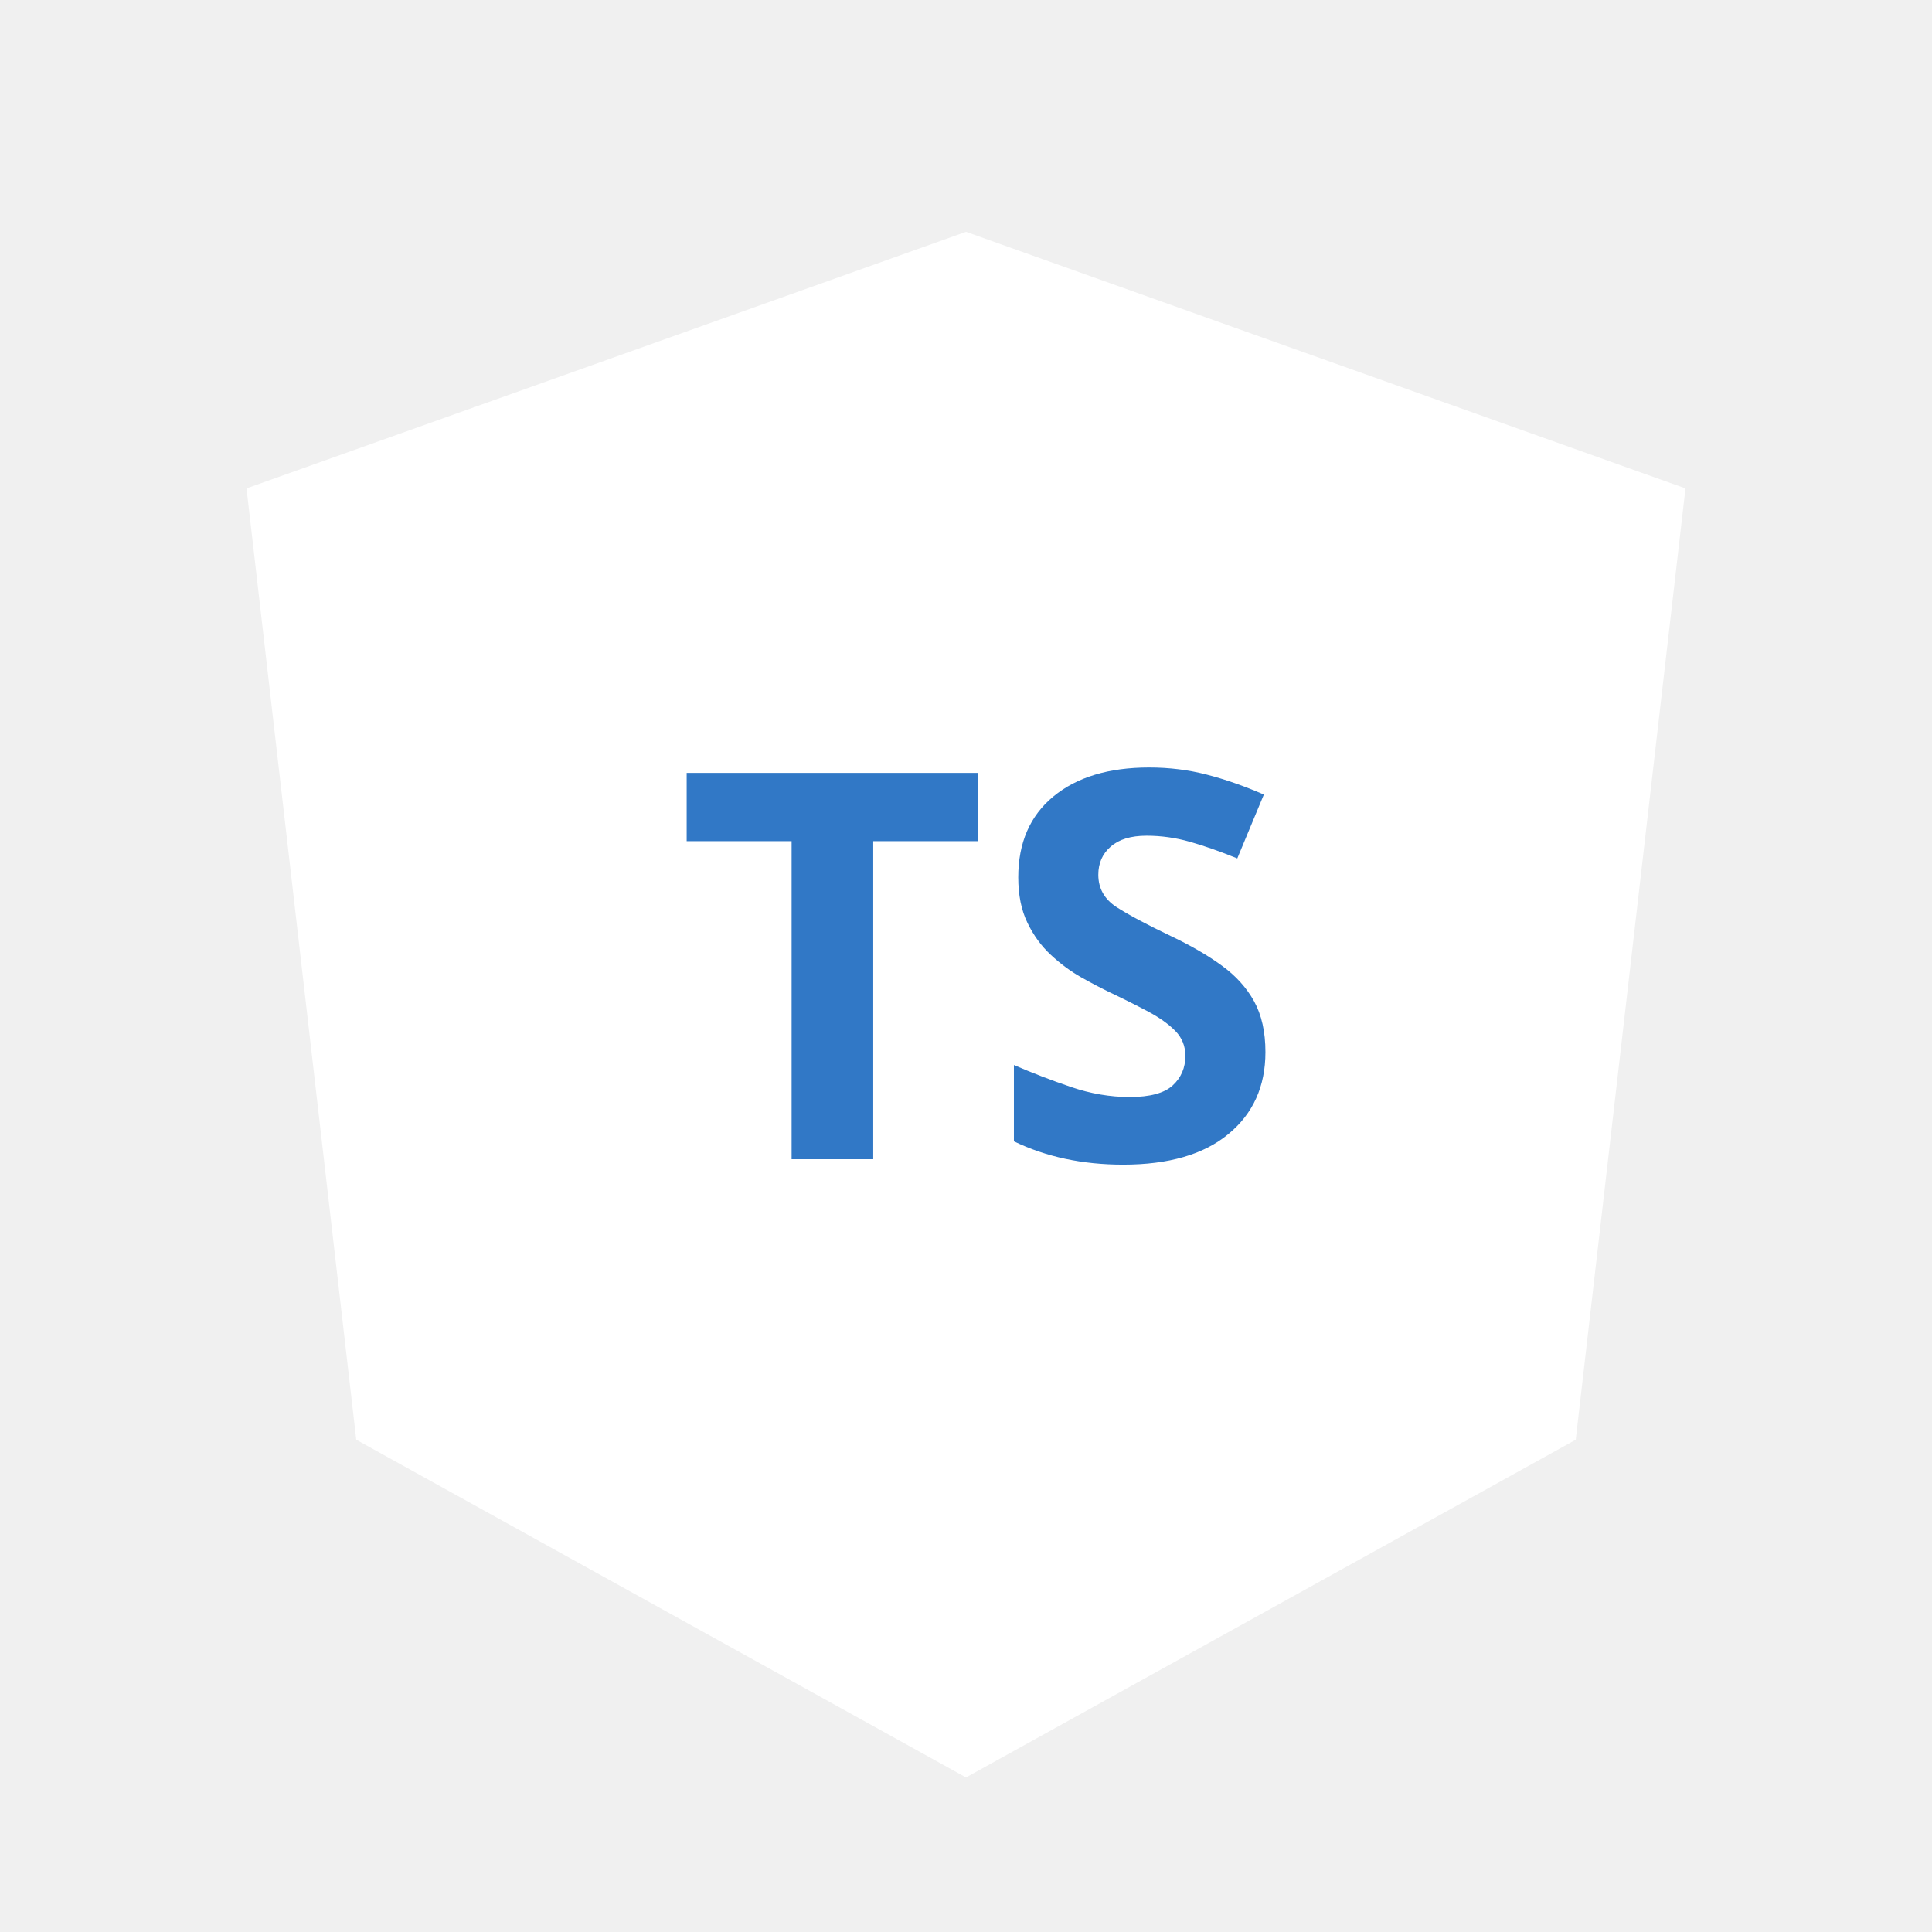
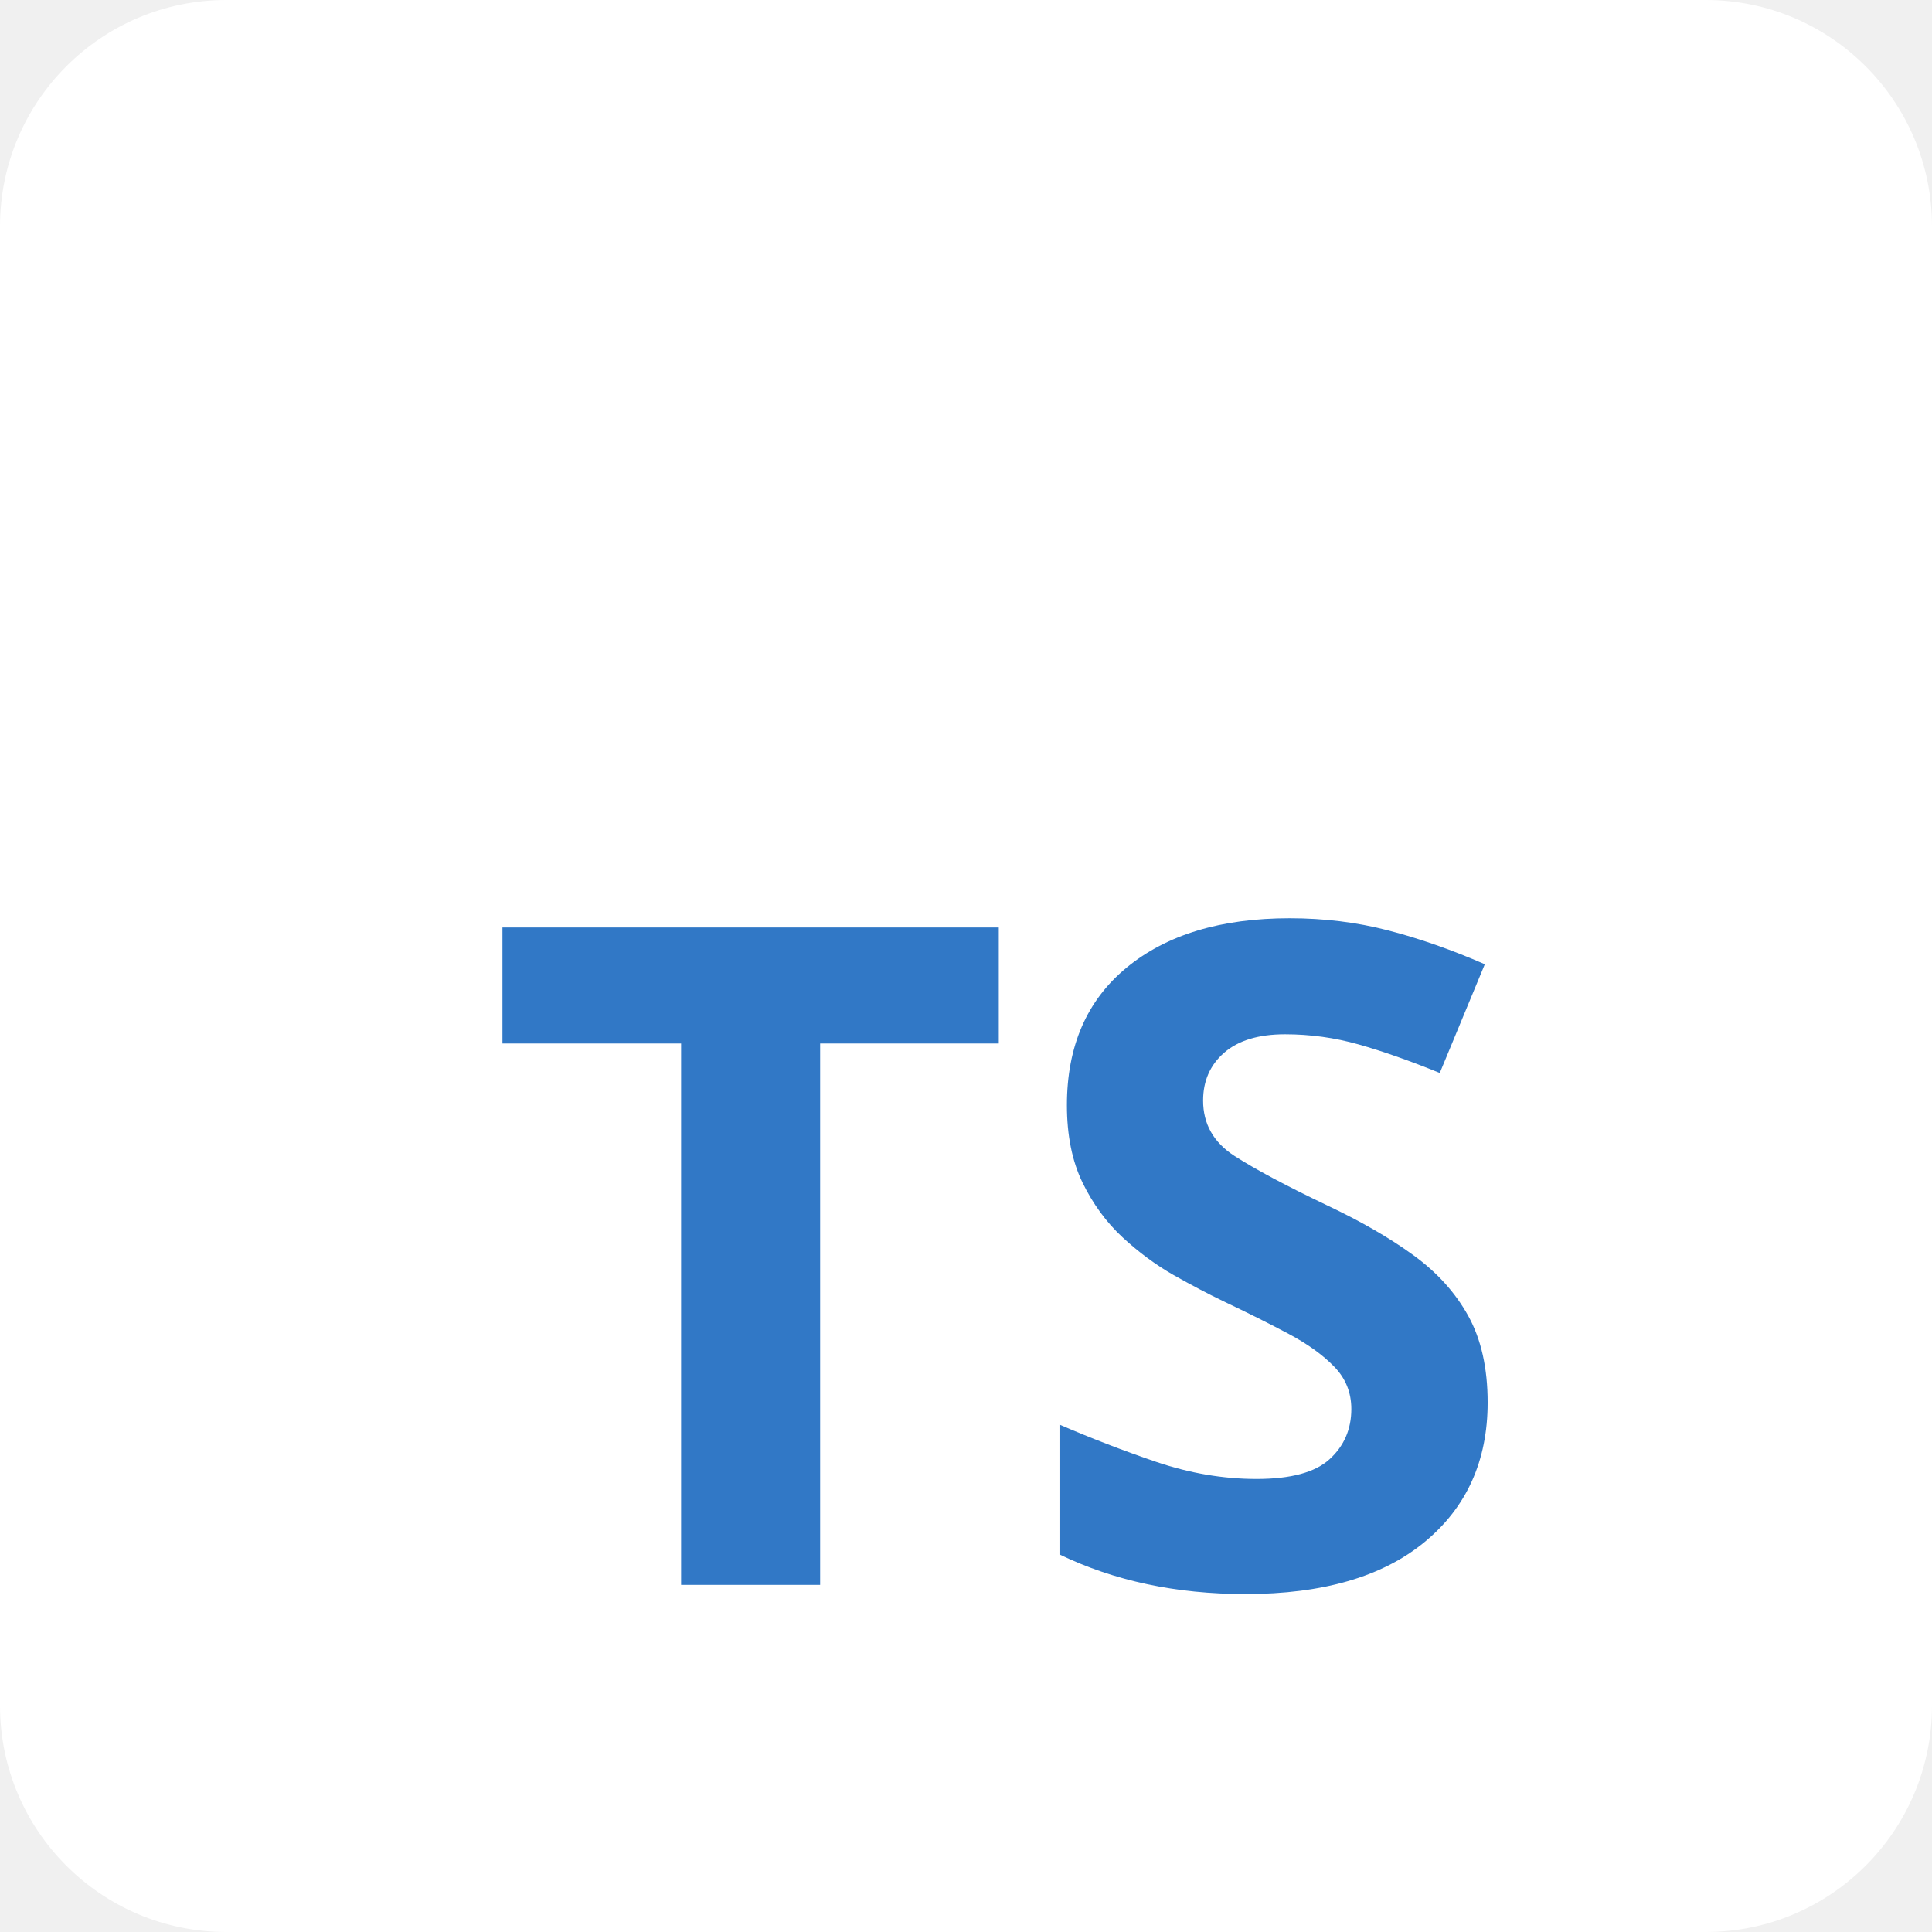
- <svg xmlns="http://www.w3.org/2000/svg" viewBox="0 0 250 250" role="img" aria-label="TypeScript">
-   <path fill="#ffffff" d="M125 30 31.9 63.2 46.1 186.3 125 230 203.9 186.3 218.1 63.2z" />
-   <text x="127" y="150" text-anchor="middle" font-family="'Hanken Grotesk', system-ui, sans-serif" font-weight="800" font-size="70" fill="#3178c6">TS</text>
+ <svg xmlns="http://www.w3.org/2000/svg" viewBox="0 0 256 256" role="img" aria-label="TypeScript">
+   <rect width="256" height="256" rx="30" fill="#ffffff" />
+   <text x="202" y="210" text-anchor="end" font-family="'Hanken Grotesk', system-ui, sans-serif" font-weight="800" font-size="122" fill="#3178c6">TS</text>
</svg>
